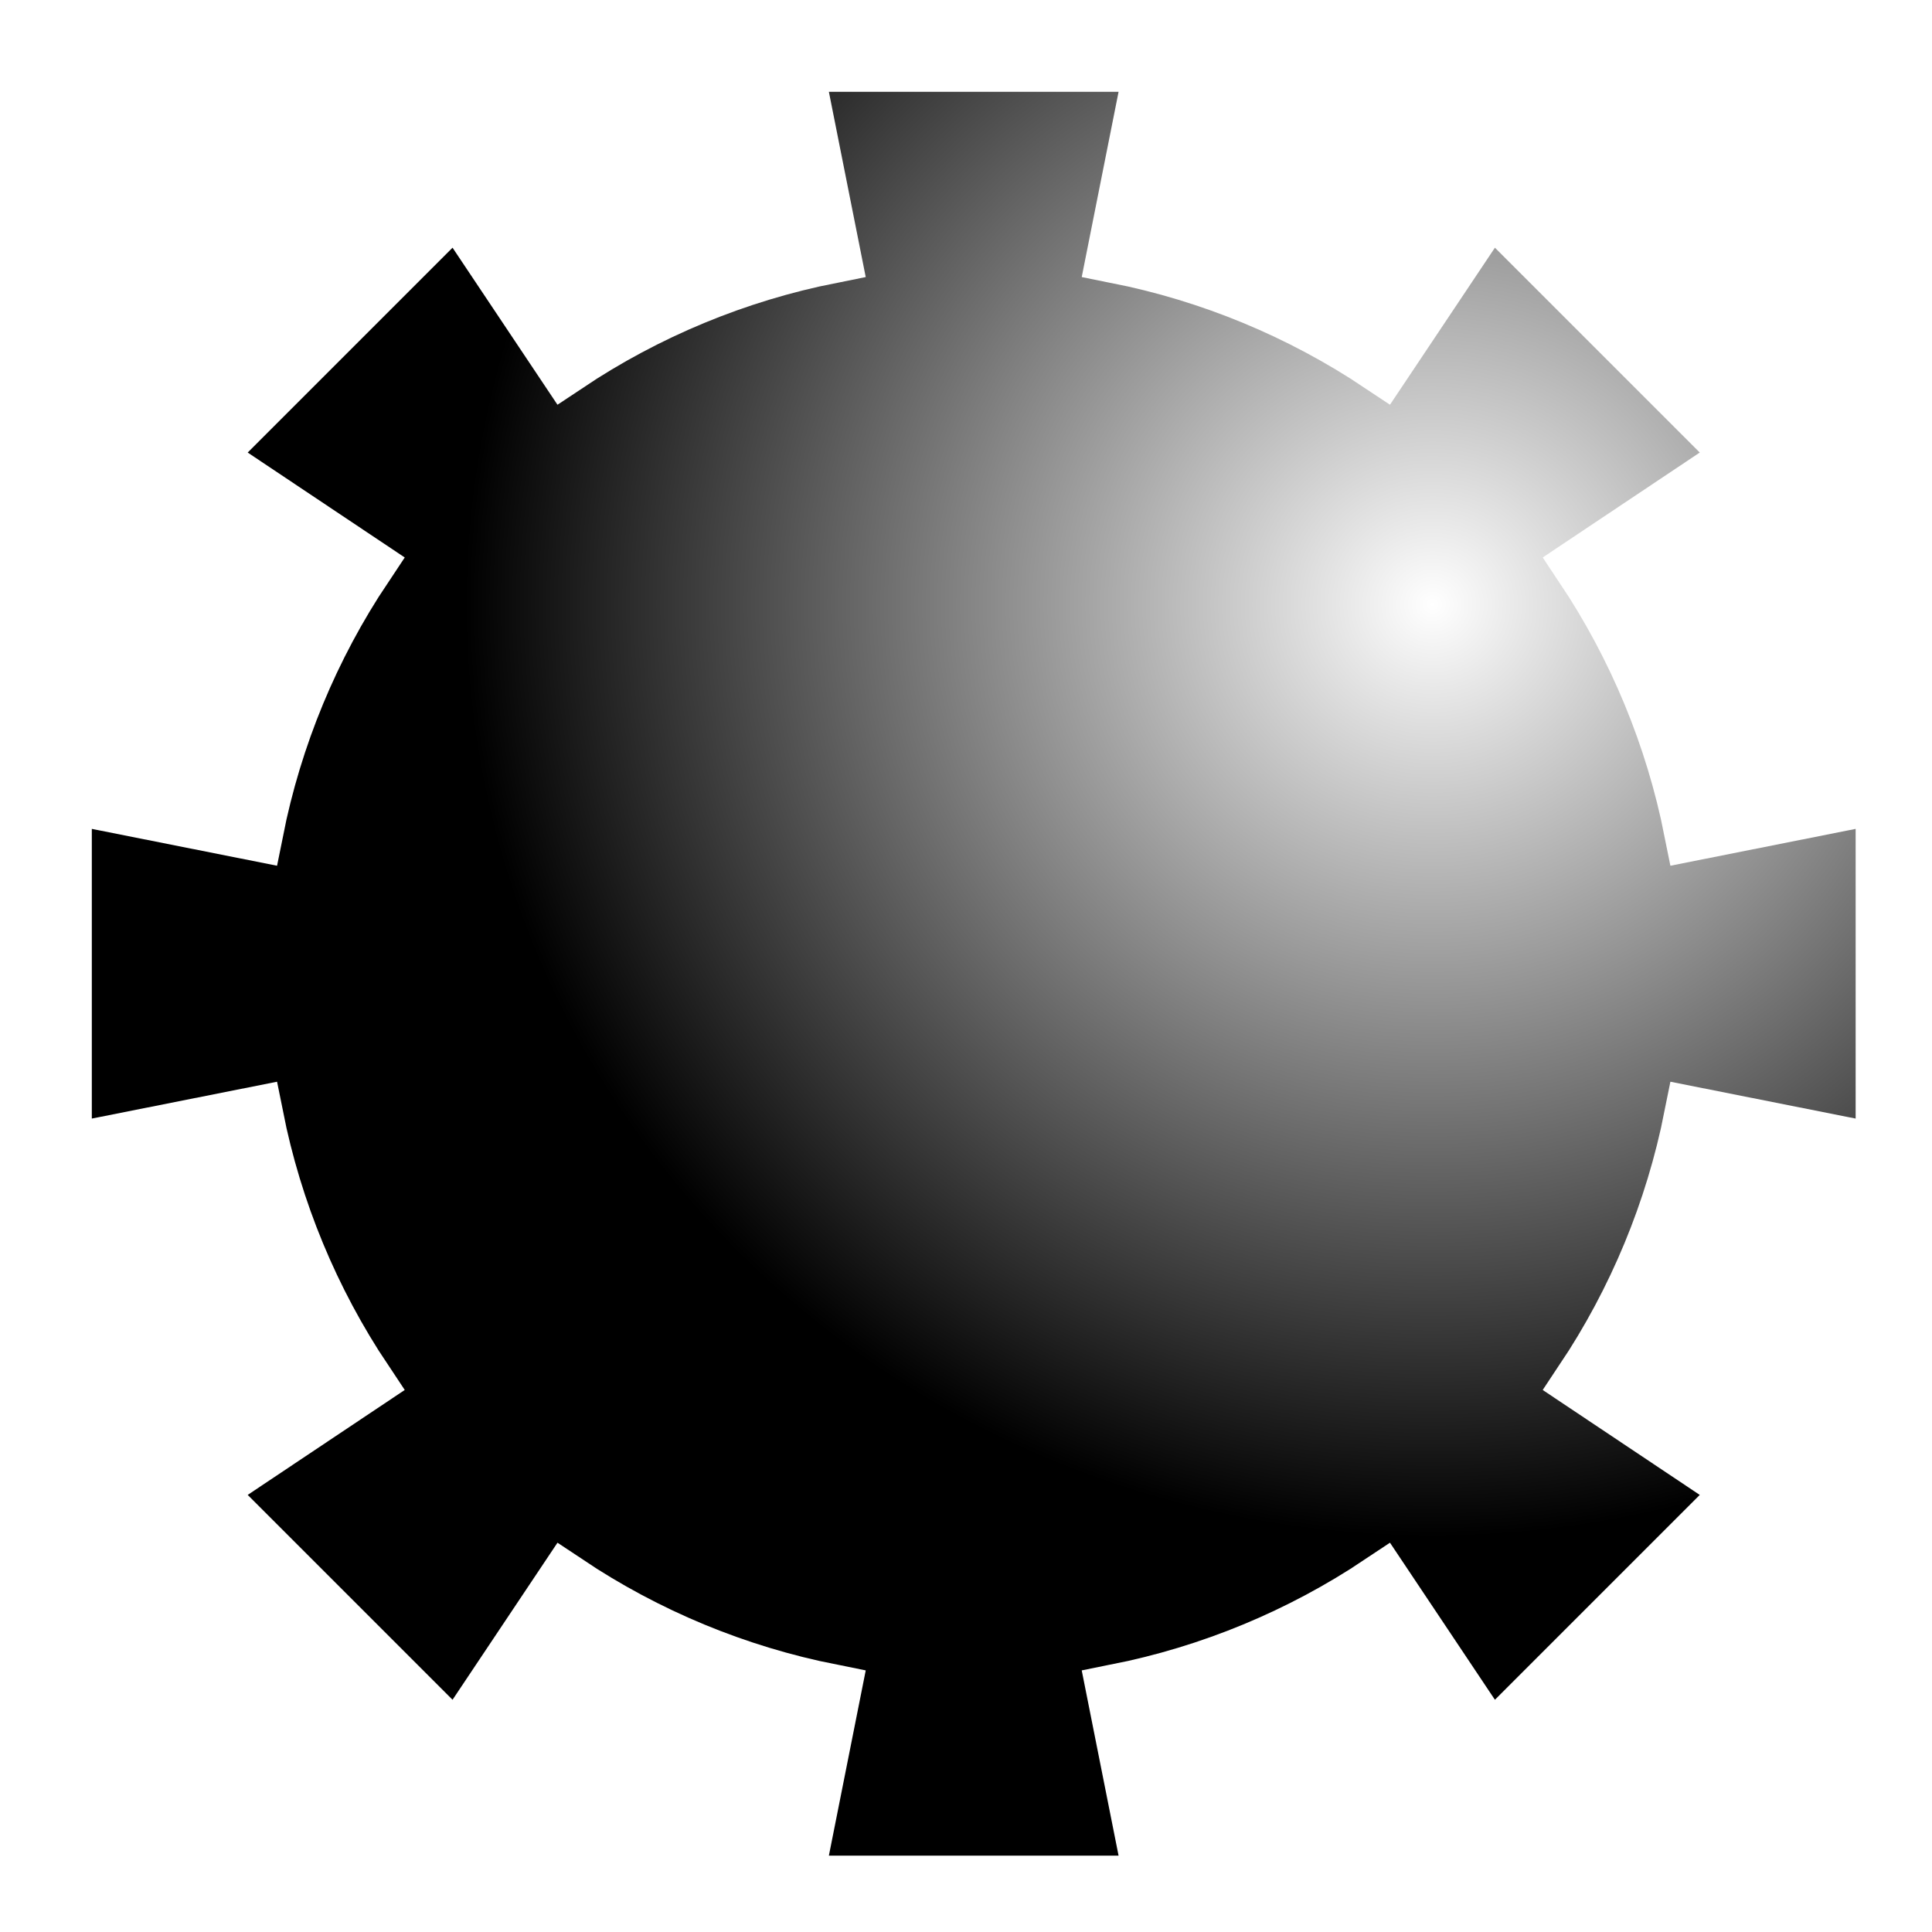
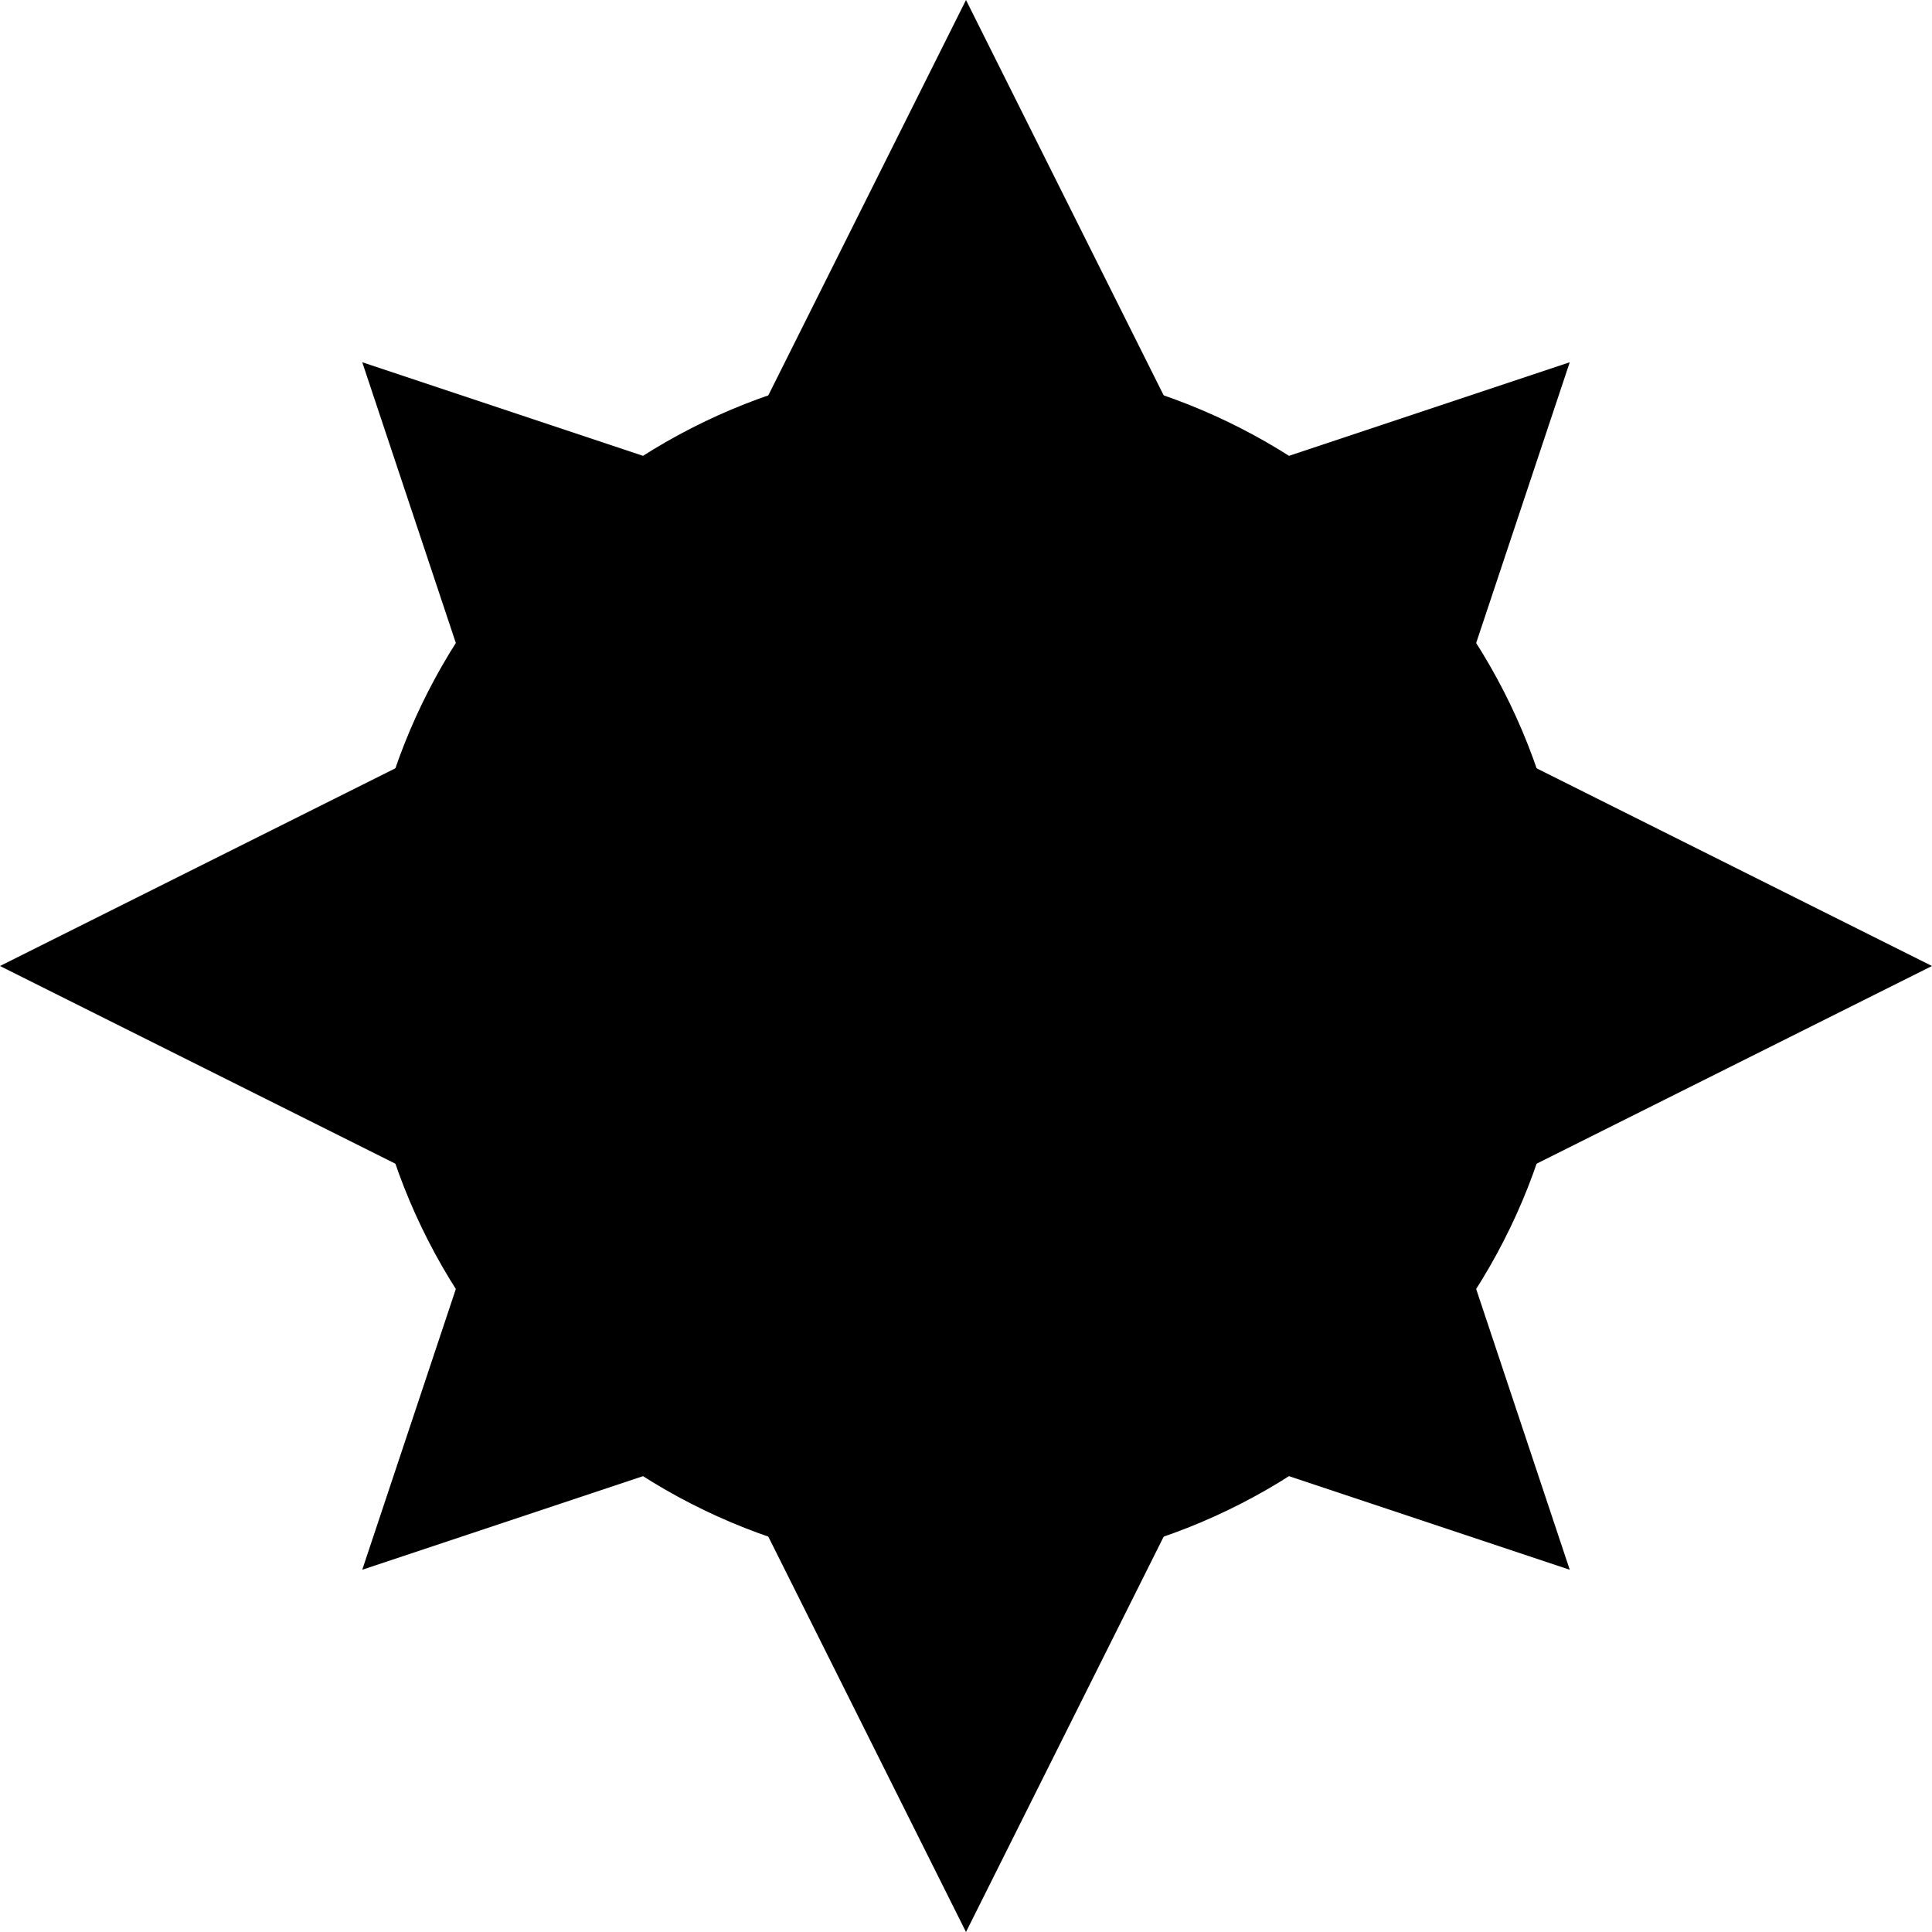
- <svg xmlns="http://www.w3.org/2000/svg" xmlns:ns1="https://boxy-svg.com" viewBox="0 0 500 500">
-   <defs>
-     <radialGradient gradientUnits="userSpaceOnUse" cx="674.084" cy="204.894" r="106.333" id="gradient-0" gradientTransform="matrix(1.061193, 0, 0, 1.022725, -38.16421, -5.61305)">
-       <stop offset="0" style="stop-color: rgb(255, 255, 255);" />
-       <stop offset="1" style="stop-color: rgb(0% 0% 0%)" />
-     </radialGradient>
-   </defs>
-   <path style="stroke: rgb(255, 255, 255); fill: url('#gradient-0'); stroke-width: 6.994px;" transform="matrix(2.219442, 0, 0, 2.219442, -1132.193, -296.2023)" d="M 602.516 140.667 L 644.818 140.667 L 640.372 163.017 A 85.628 85.628 0 0 1 671.239 175.803 L 683.9 156.855 L 713.812 186.767 L 694.864 199.428 A 85.628 85.628 0 0 1 707.65 230.295 L 730 225.849 L 730 268.151 L 707.65 263.705 A 85.628 85.628 0 0 1 694.864 294.572 L 713.812 307.233 L 683.9 337.145 L 671.239 318.197 A 85.628 85.628 0 0 1 640.372 330.983 L 644.818 353.333 L 602.516 353.333 L 606.962 330.983 A 85.628 85.628 0 0 1 576.095 318.197 L 563.434 337.145 L 533.522 307.233 L 552.47 294.572 A 85.628 85.628 0 0 1 539.684 263.705 L 517.334 268.151 L 517.334 225.849 L 539.684 230.295 A 85.628 85.628 0 0 1 552.47 199.428 L 533.522 186.767 L 563.434 156.855 L 576.095 175.803 A 85.628 85.628 0 0 1 606.962 163.017 Z M 623.667 247 A 0 0 0 0 0 623.667 247 A 0 0 0 0 0 623.667 247" ns1:shape="cog 623.667 247 0 85.628 106.333 0 8 1@577e567b" />
+ <svg xmlns="http://www.w3.org/2000/svg" width="16" height="16" viewBox="0 0 16 16">
+   <circle cx="8" cy="8" r="5" />
+   <path d="M 6 4 L 8 0 L 10 4" />
+   <path d="M 6 12 L 8 16 L 10 12" />
+   <path d="M 4 10 L 0 8 L 4 6" stroke-linejoin="round" />
+   <path d="M 12 10 L 16 8 L 12 6" />
+   <path d="M 12 6 L 13 3 L 10 4" />
+   <path d="M 10 12 L 13 13 L 12 10" />
+   <path d="M 4 6 L 3 3 L 6 4" />
+   <path d="M 6 12 L 3 13 L 4 10" />
</svg>
